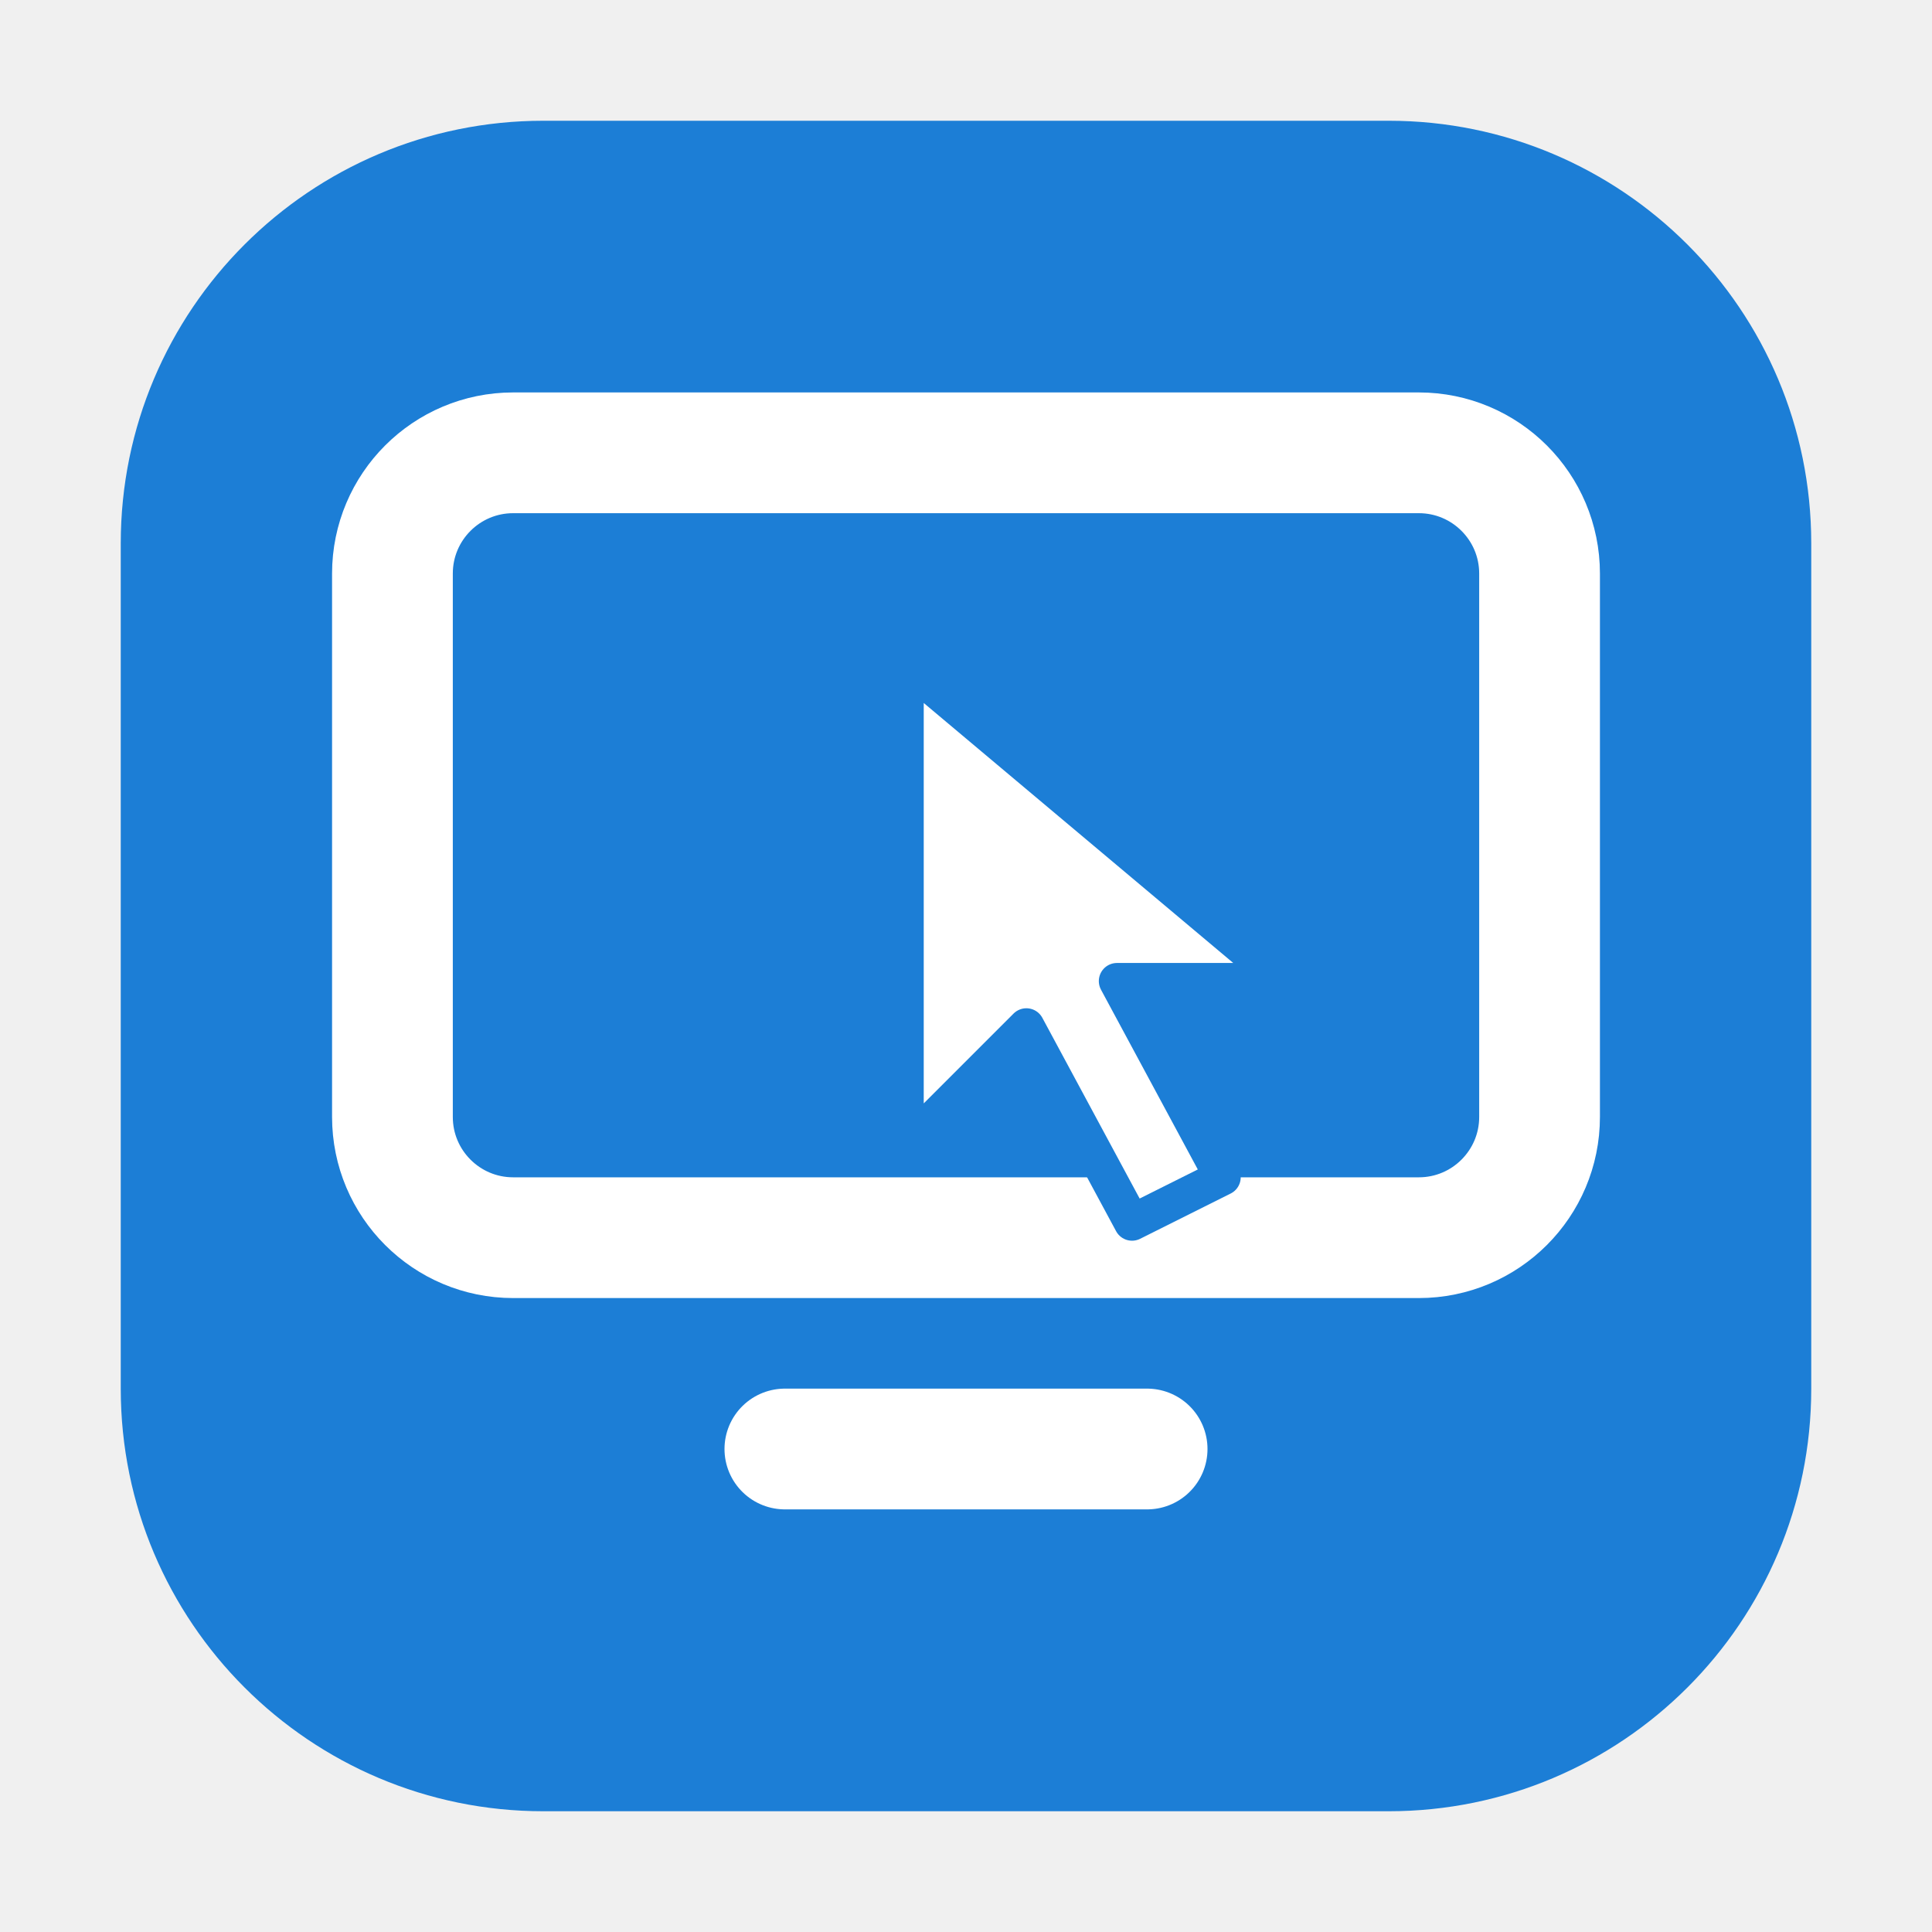
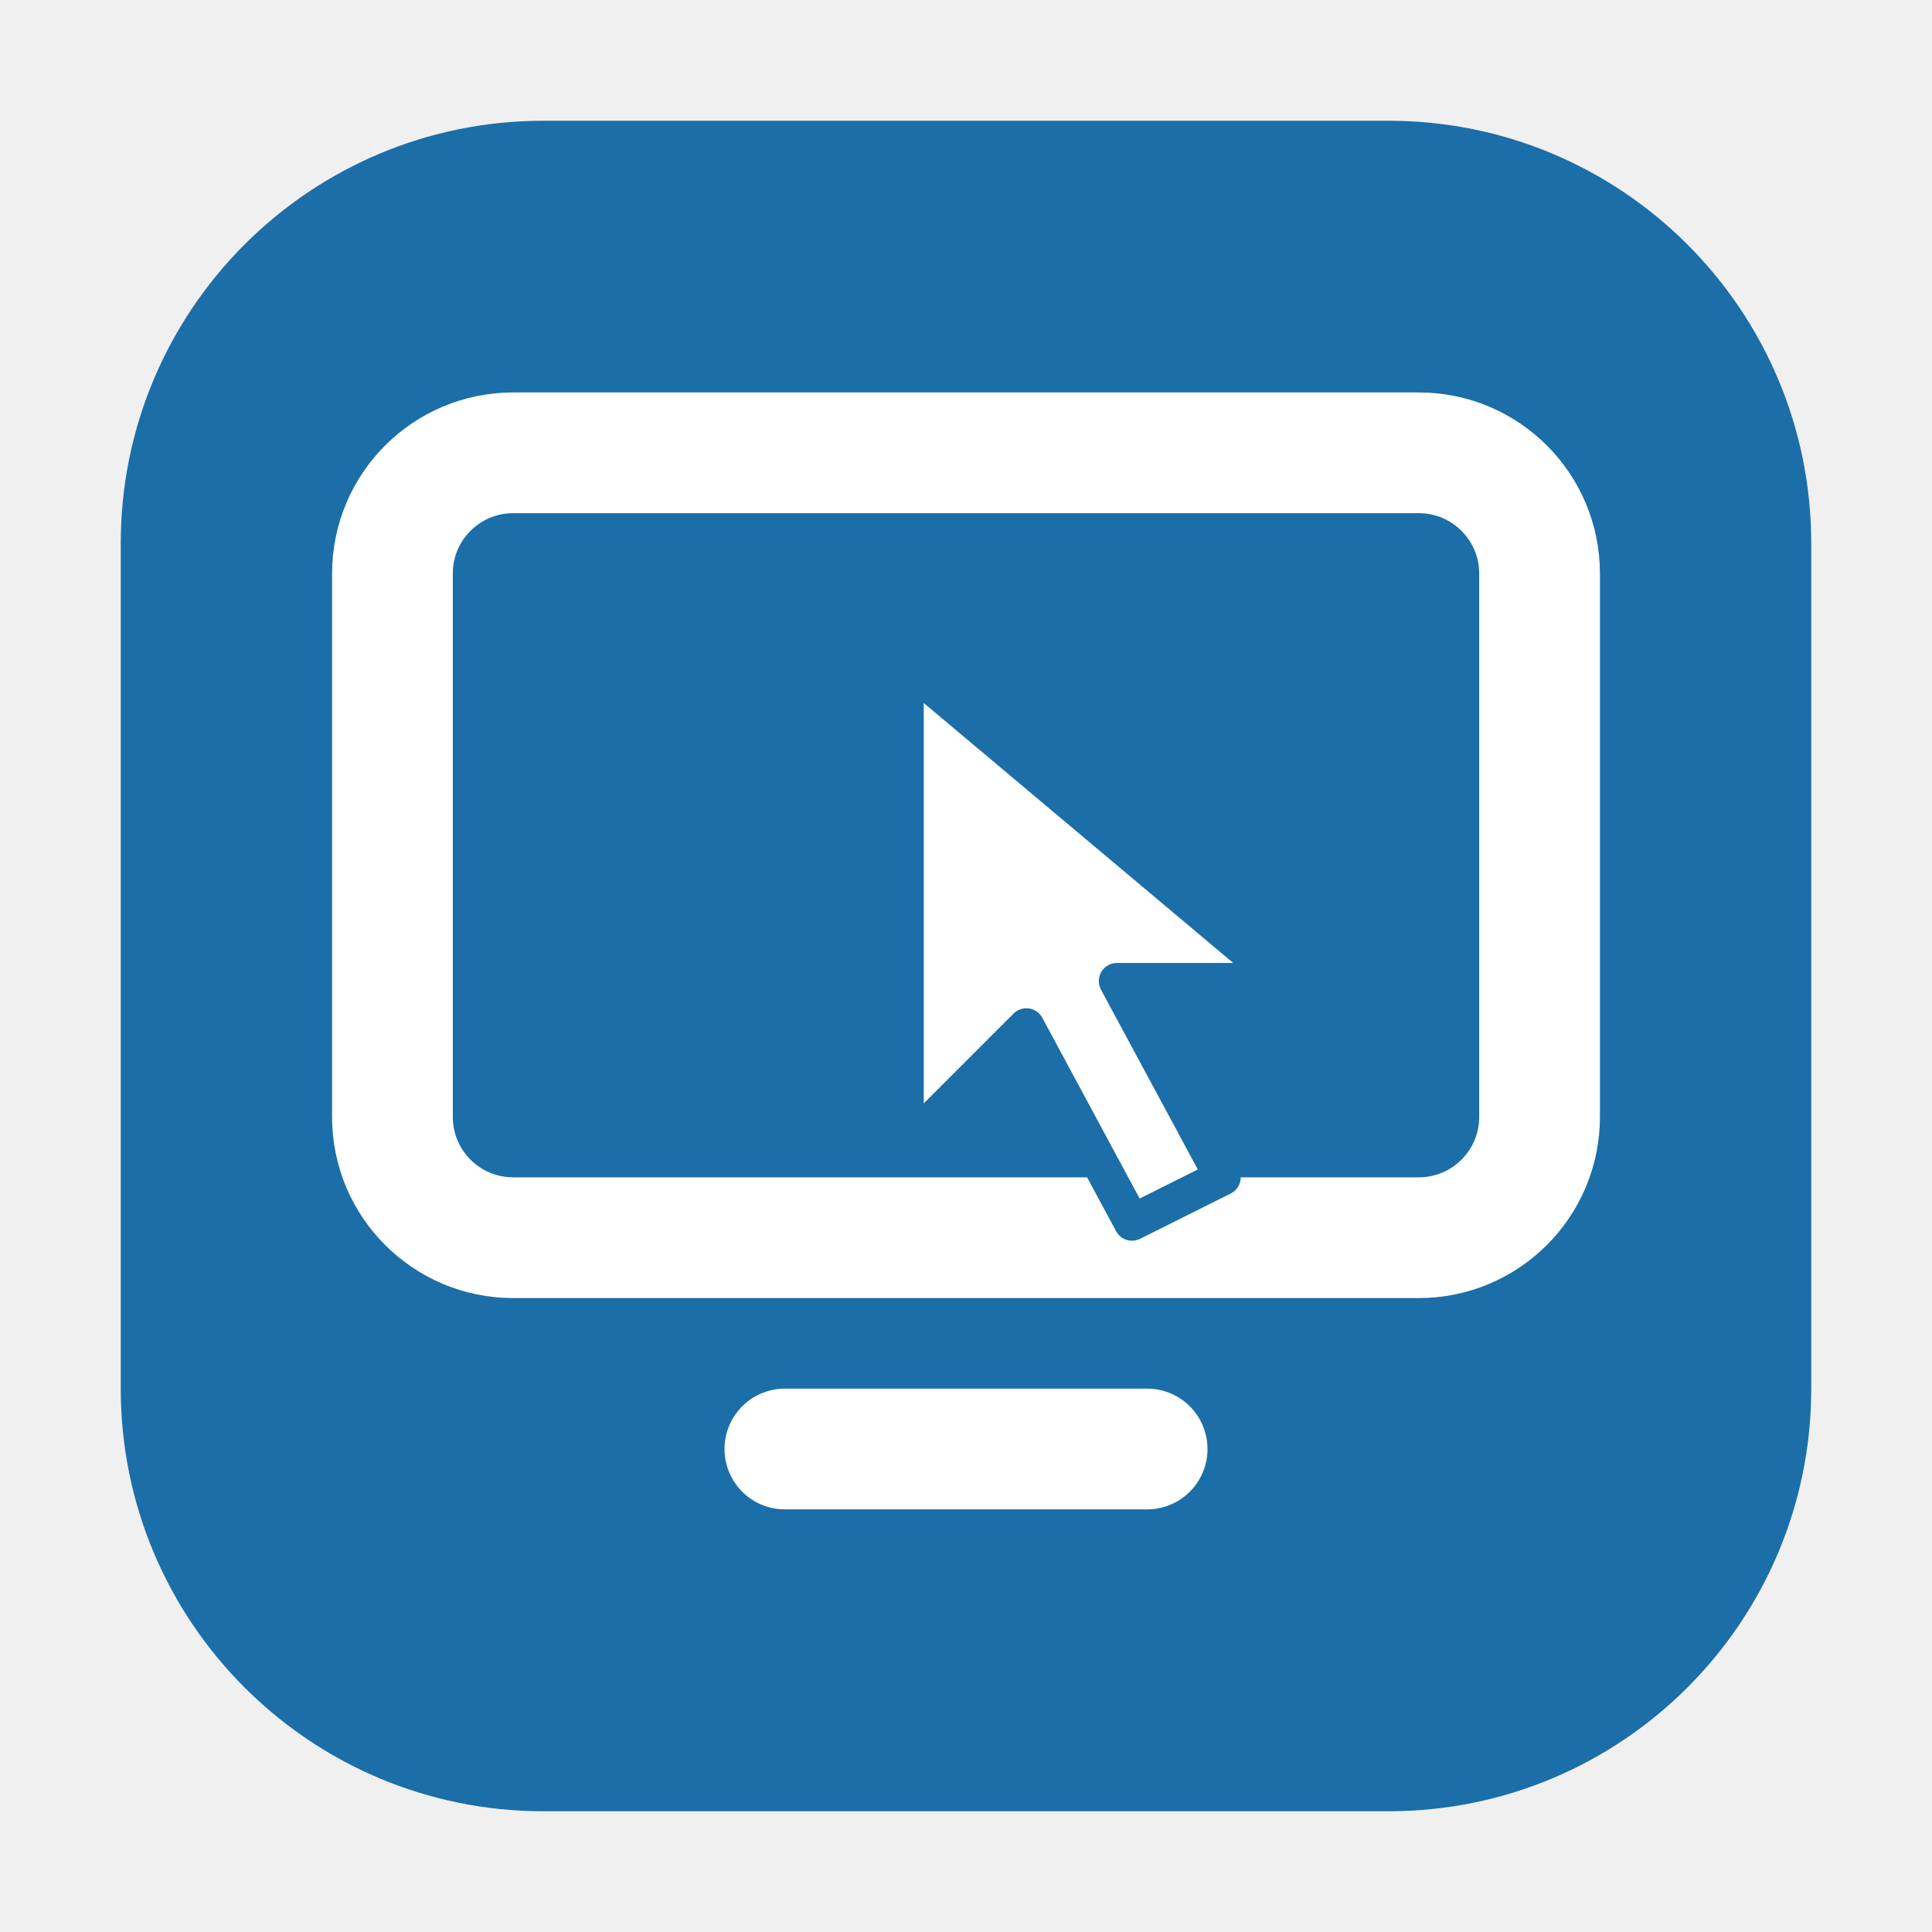
<svg xmlns="http://www.w3.org/2000/svg" width="64" height="64" viewBox="0 0 64 64">
-   <rect x="4" y="4" width="56" height="56" rx="14" fill="#1c7ed6" />
+   <rect x="4" y="4" width="56" height="56" rx="14" fill="#1b6ea8" />
  <rect x="13" y="15" width="38" height="26" rx="4" fill="none" stroke="#ffffff" stroke-width="4" />
  <path d="M26 48 h12" stroke="#ffffff" stroke-width="4" stroke-linecap="round" />
-   <path d="M30 22 L30 38 L34 34 L37.5 40.5 L40.5 39 L37 32.5 L42.5 32.5 Z" fill="#ffffff" stroke="#1c7ed6" stroke-width="1.2" stroke-linejoin="round" />
+   <path d="M30 22 L30 38 L34 34 L37.5 40.5 L40.5 39 L37 32.5 L42.5 32.5 Z" fill="#ffffff" stroke="#1b6ea8" stroke-width="1.2" stroke-linejoin="round" />
</svg>
